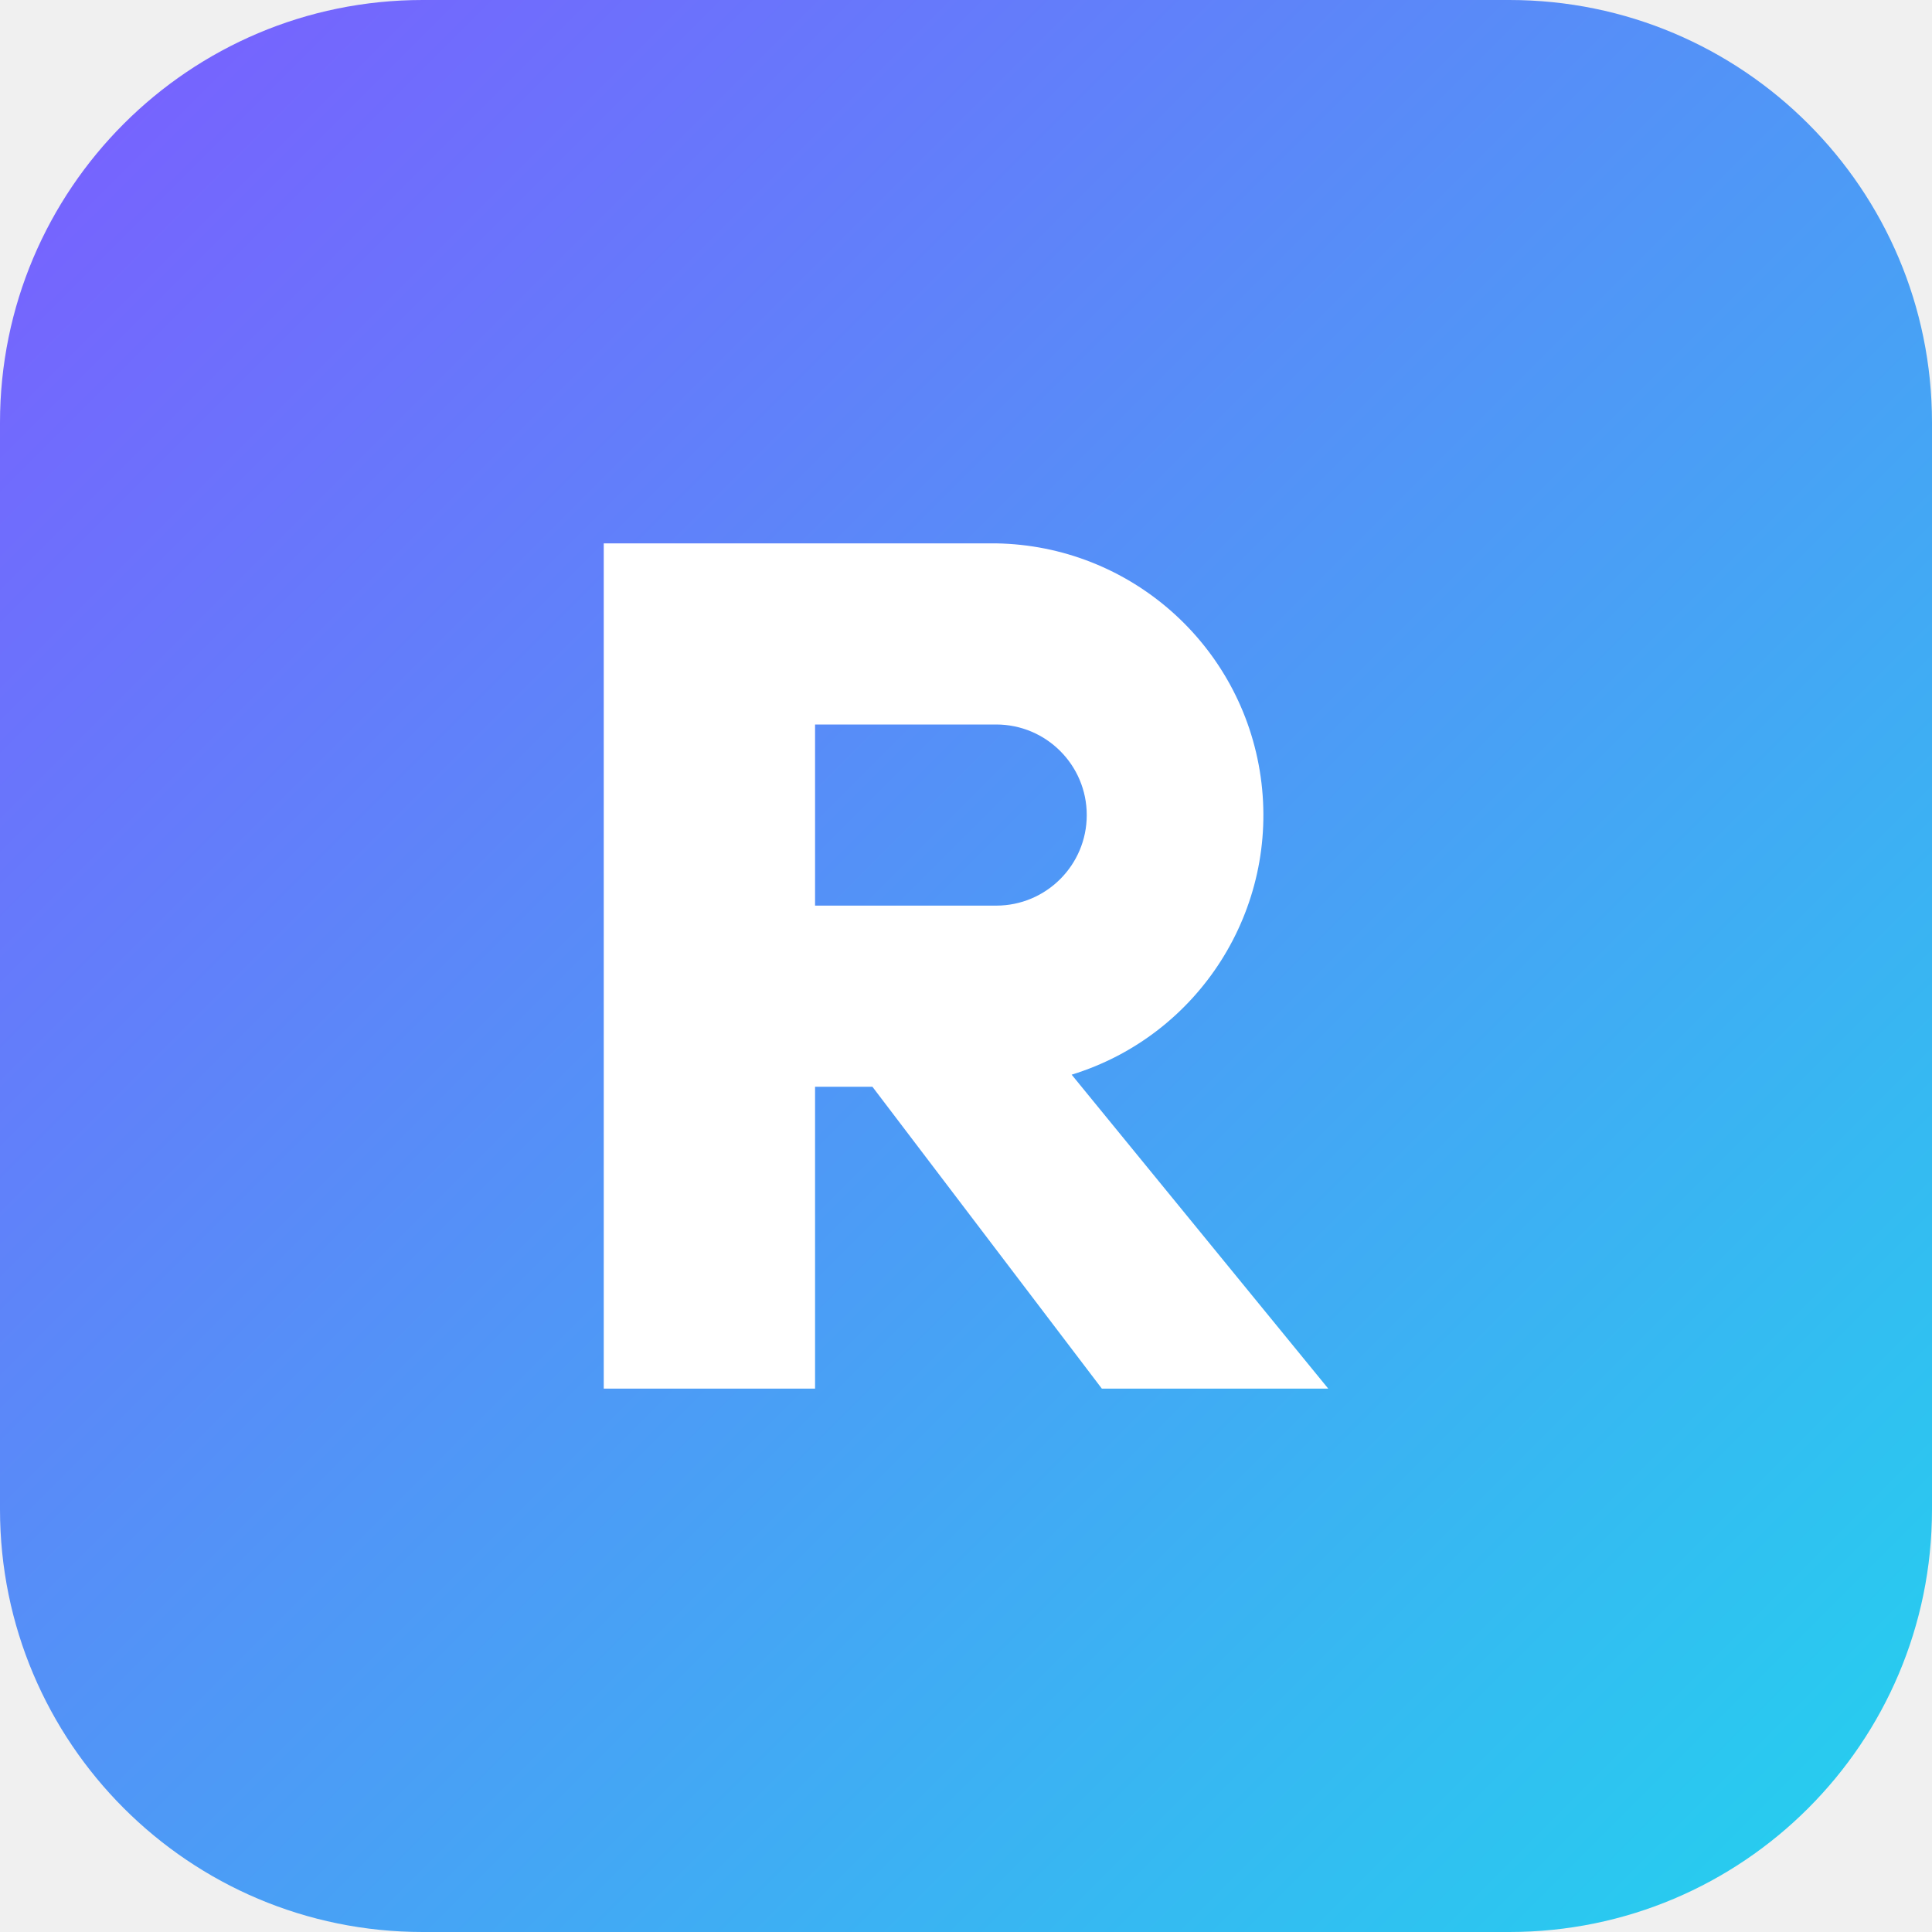
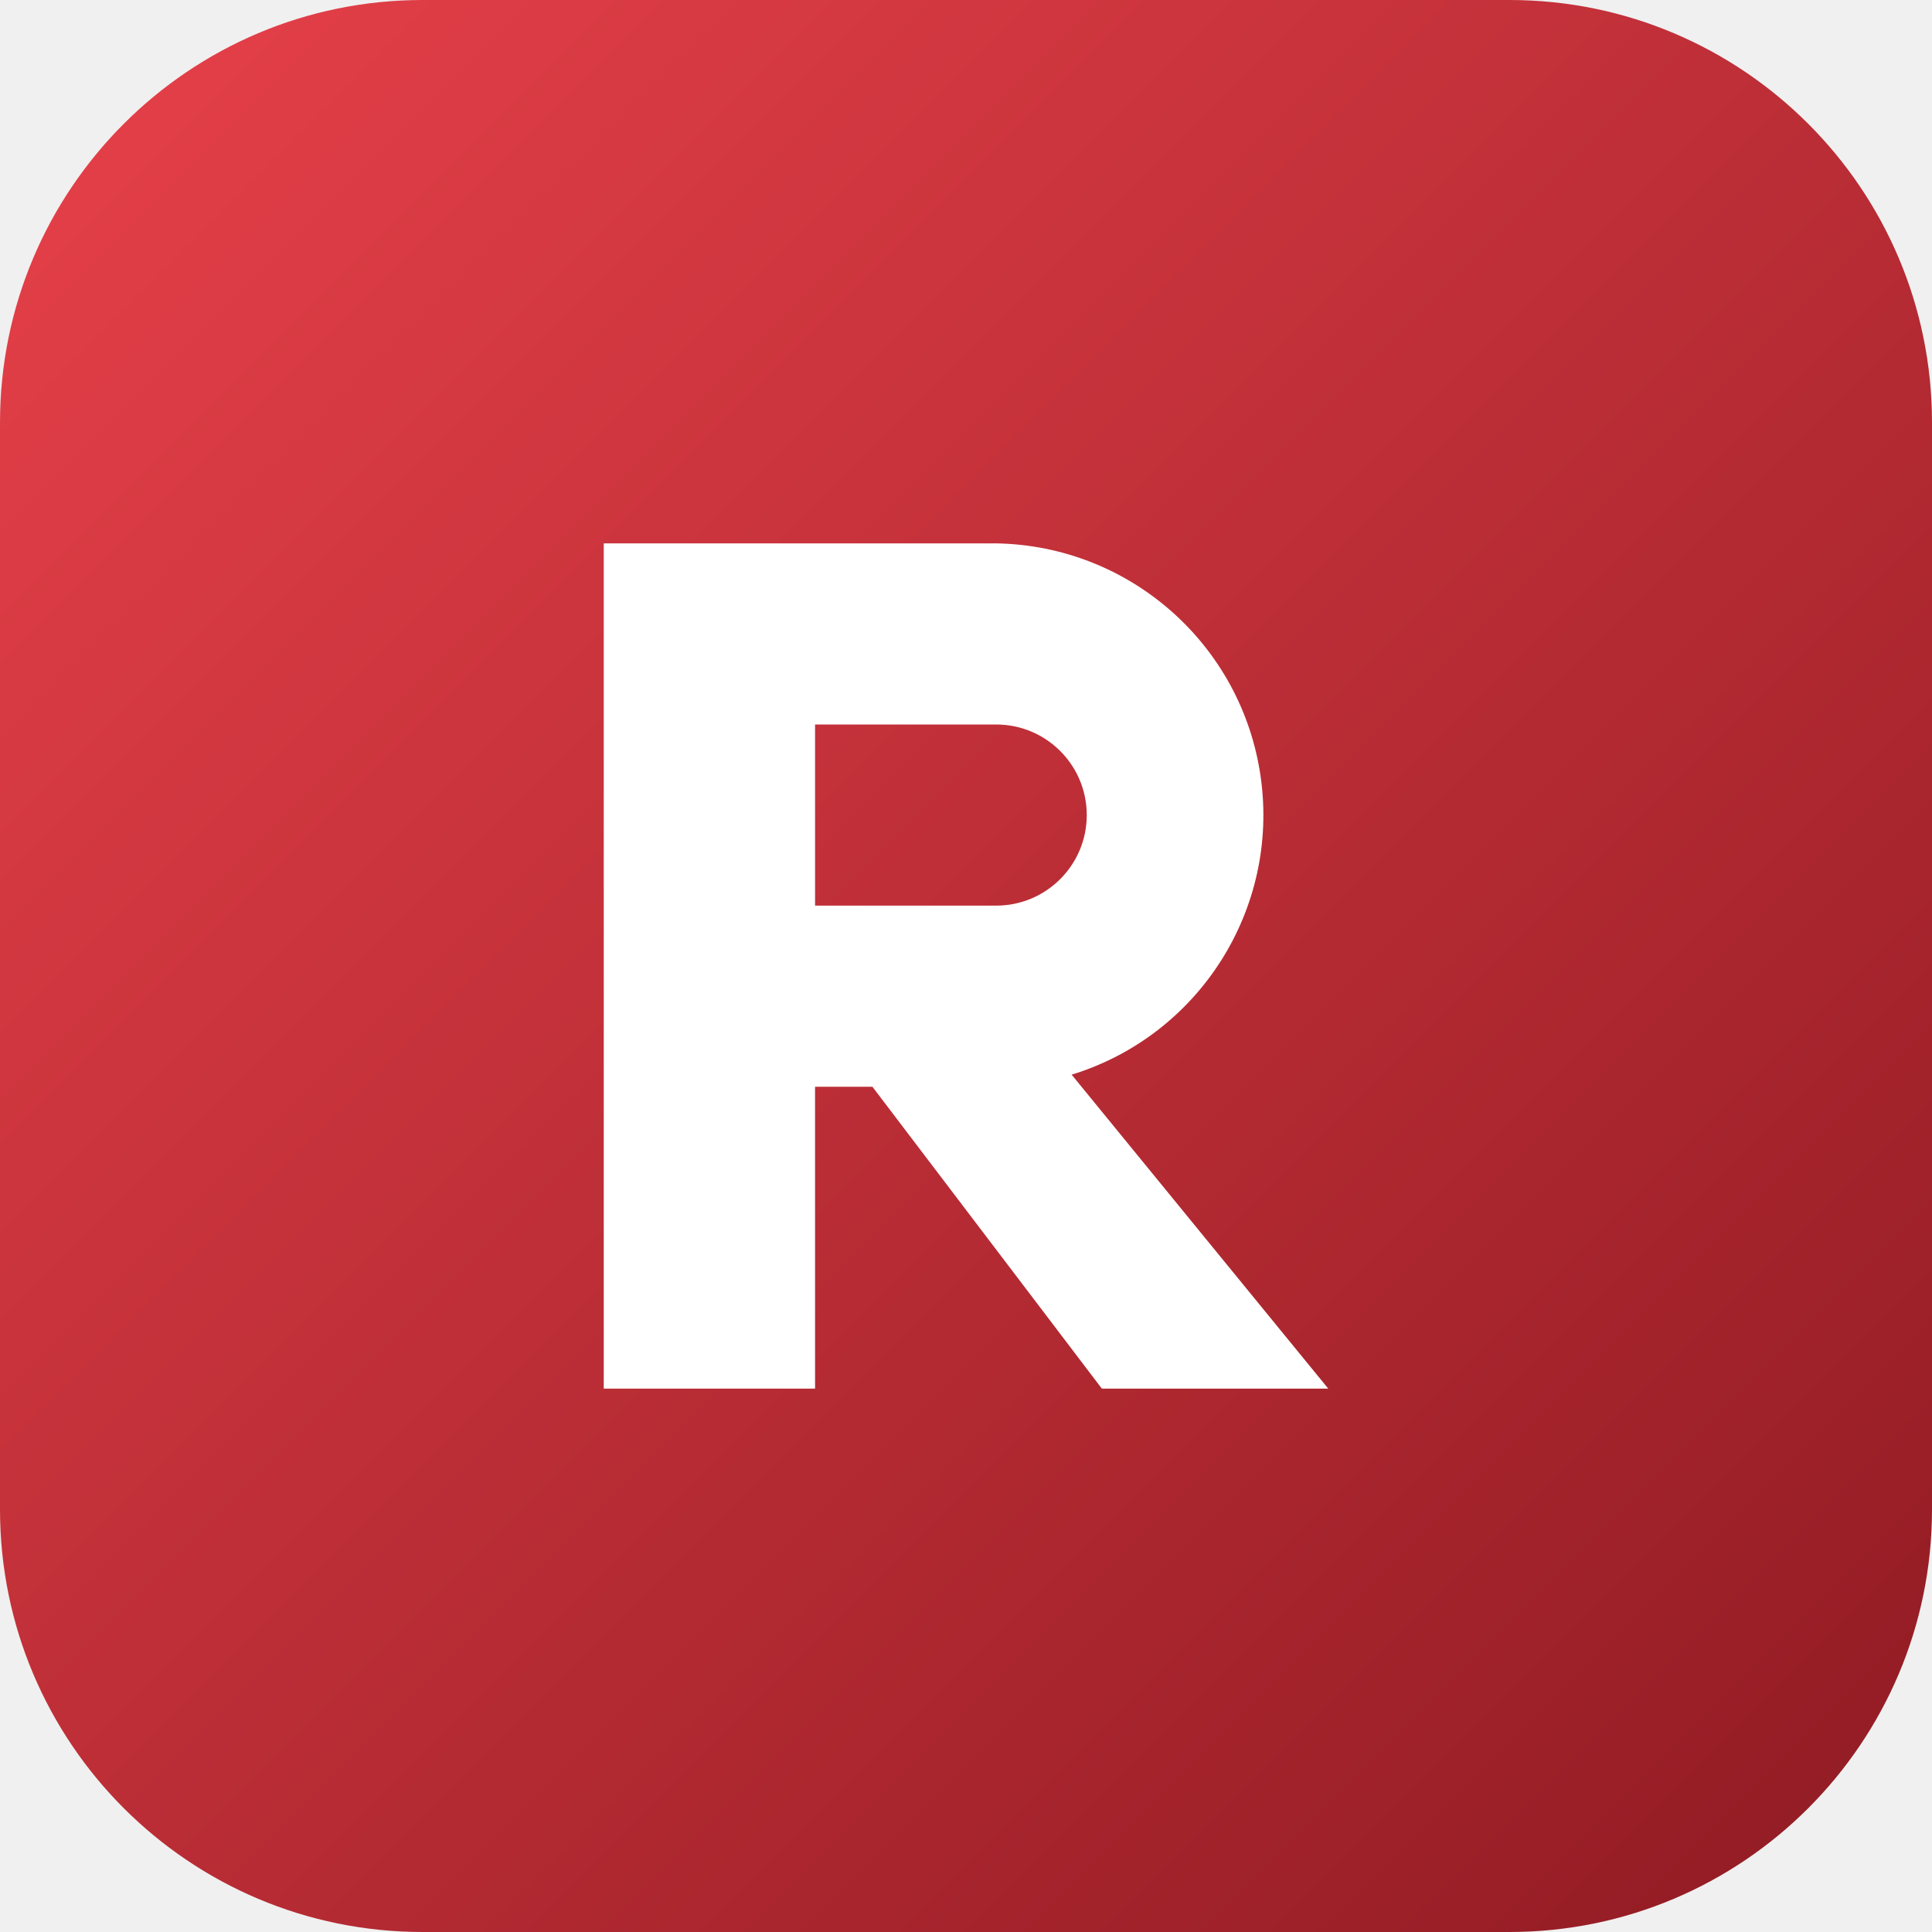
<svg xmlns="http://www.w3.org/2000/svg" viewBox="0 0 64 64">
  <defs>
    <linearGradient id="g" x1="0" y1="0" x2="1" y2="1">
-       <stop offset="0" stop-color="#7c5cff" />
-       <stop offset="1" stop-color="#22d3ee" />
+       <stop offset="0" stop-color="#e8414a" />
+       <stop offset="1" stop-color="#8f1a22" />
    </linearGradient>
  </defs>
  <rect width="64" height="64" rx="14" fill="url(#g)" />
  <path d="M20 46V18h13a9 9 0 0 1 2.5 17.6L44 46h-7.5l-7.6-10H27v10z M27 24v6h6a3 3 0 0 0 0-6z" fill="#fff" fill-rule="evenodd" />
</svg>
